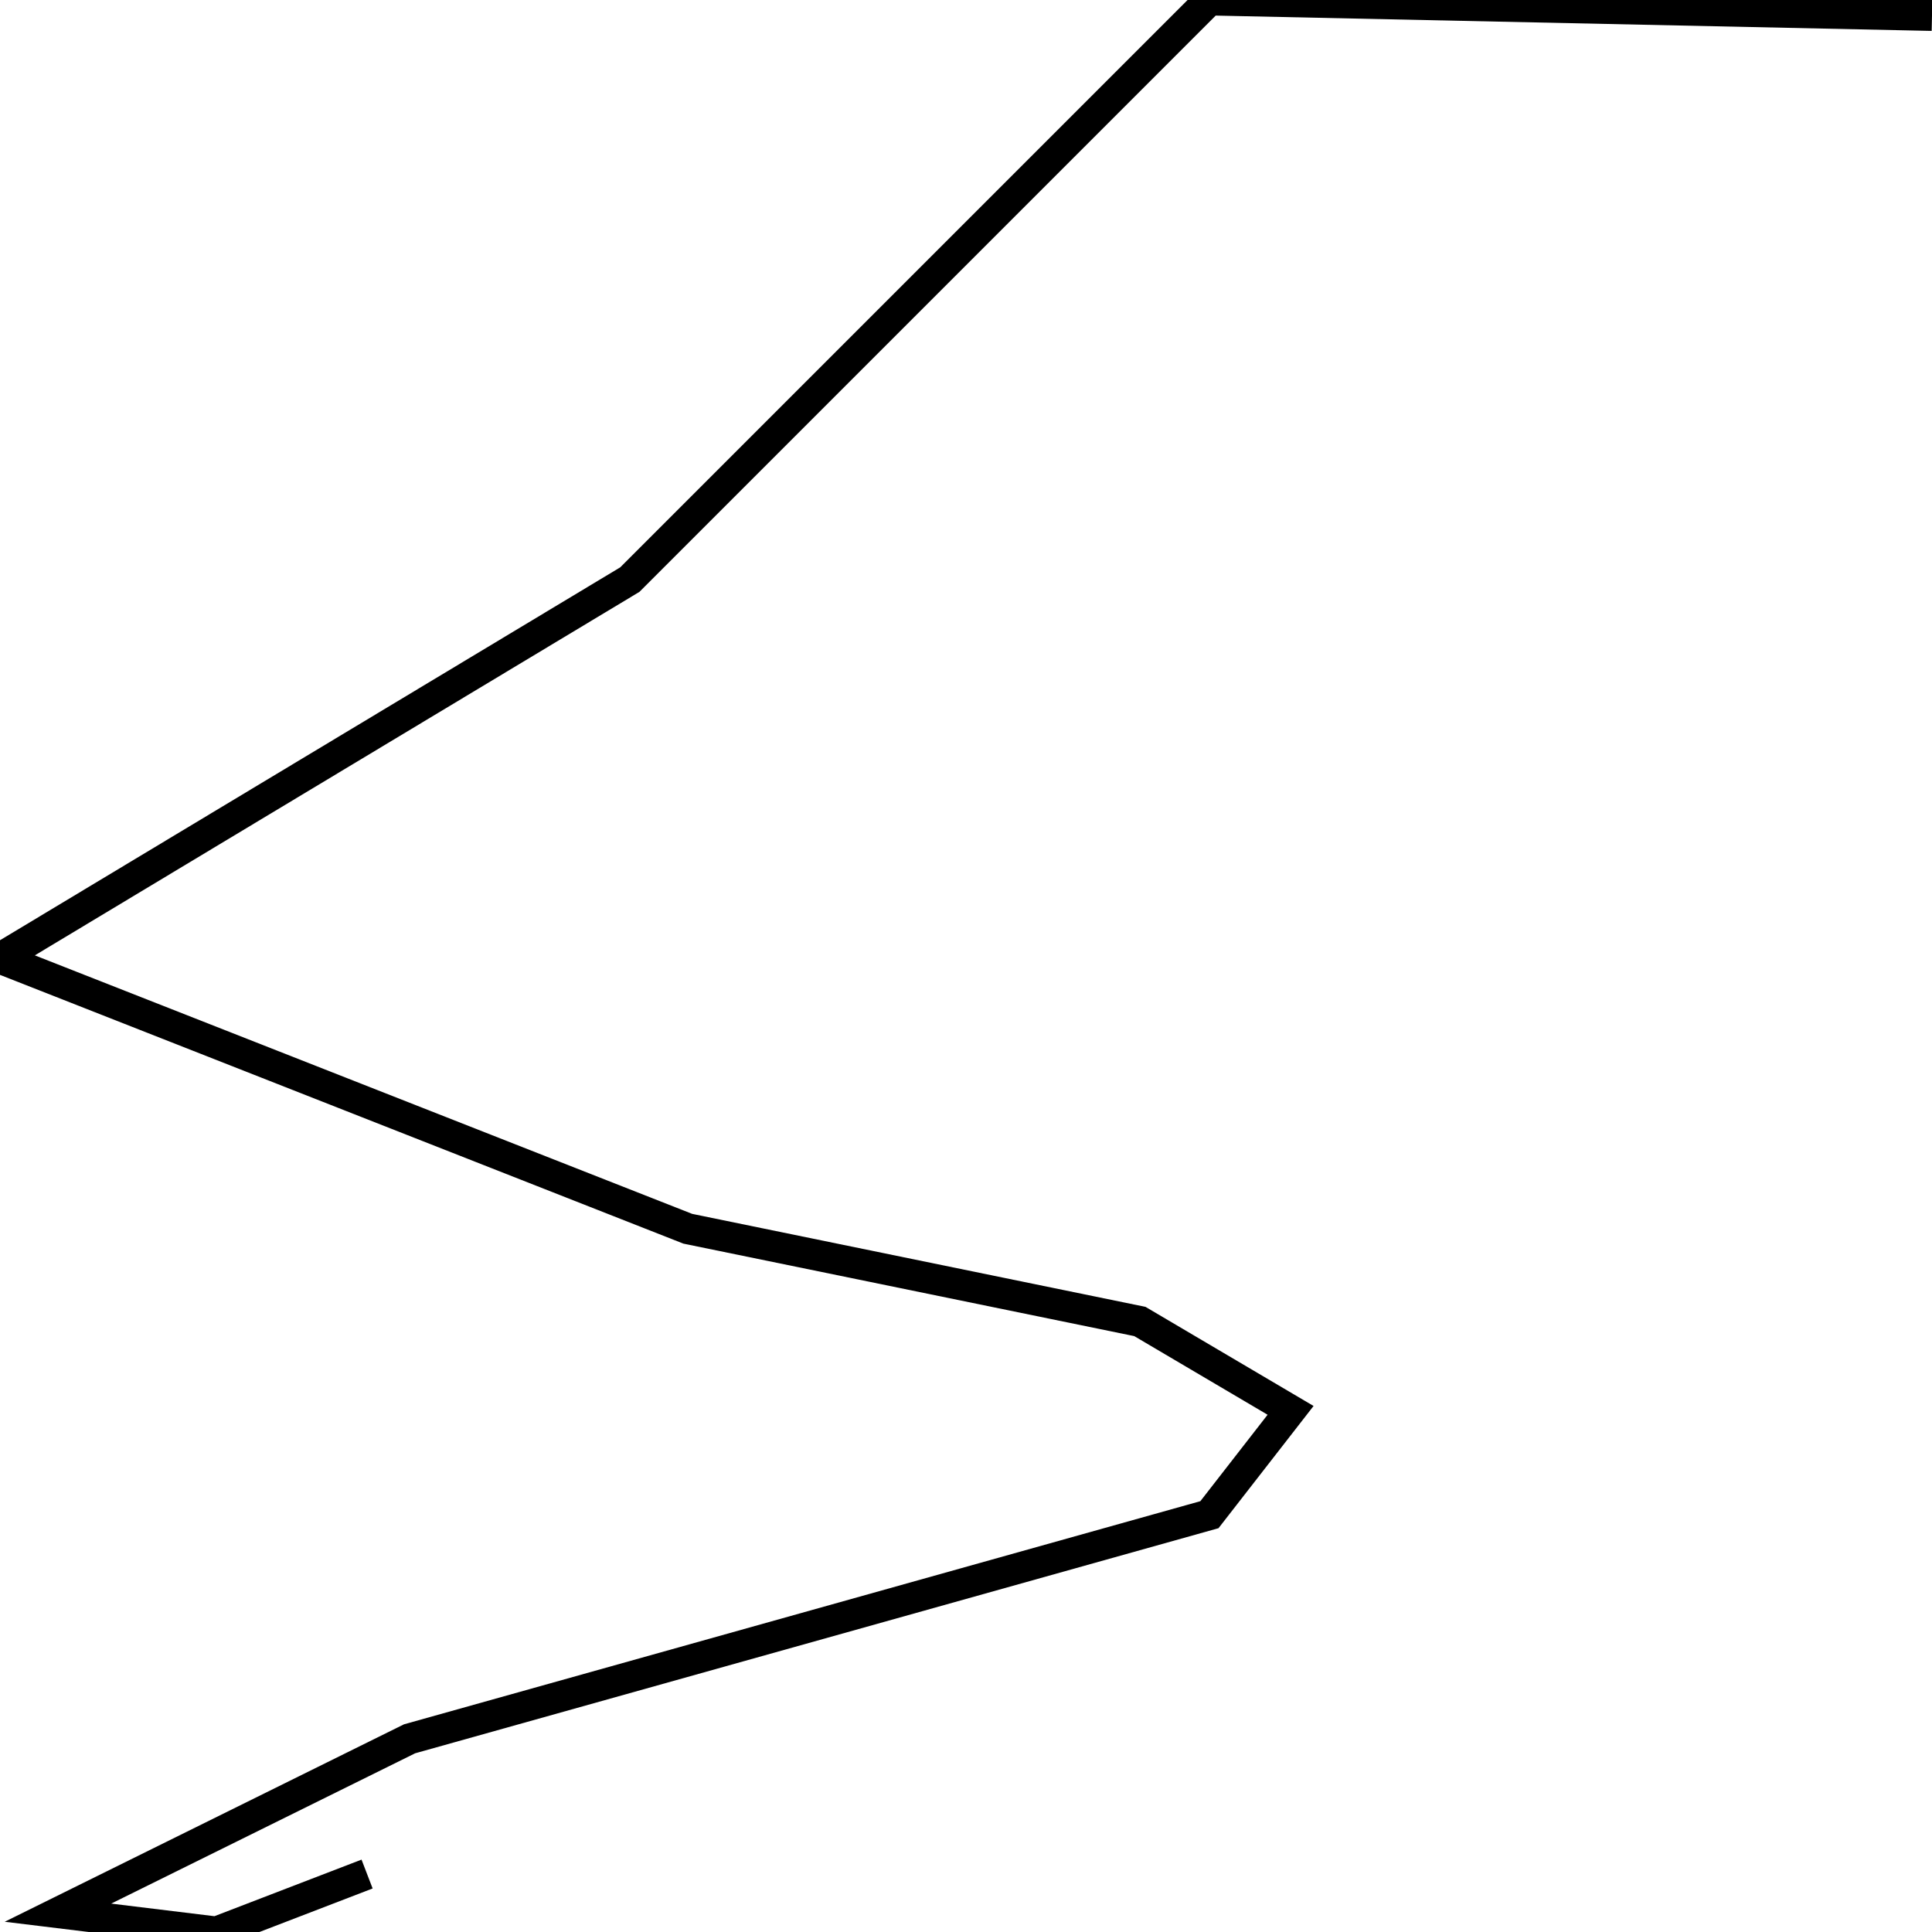
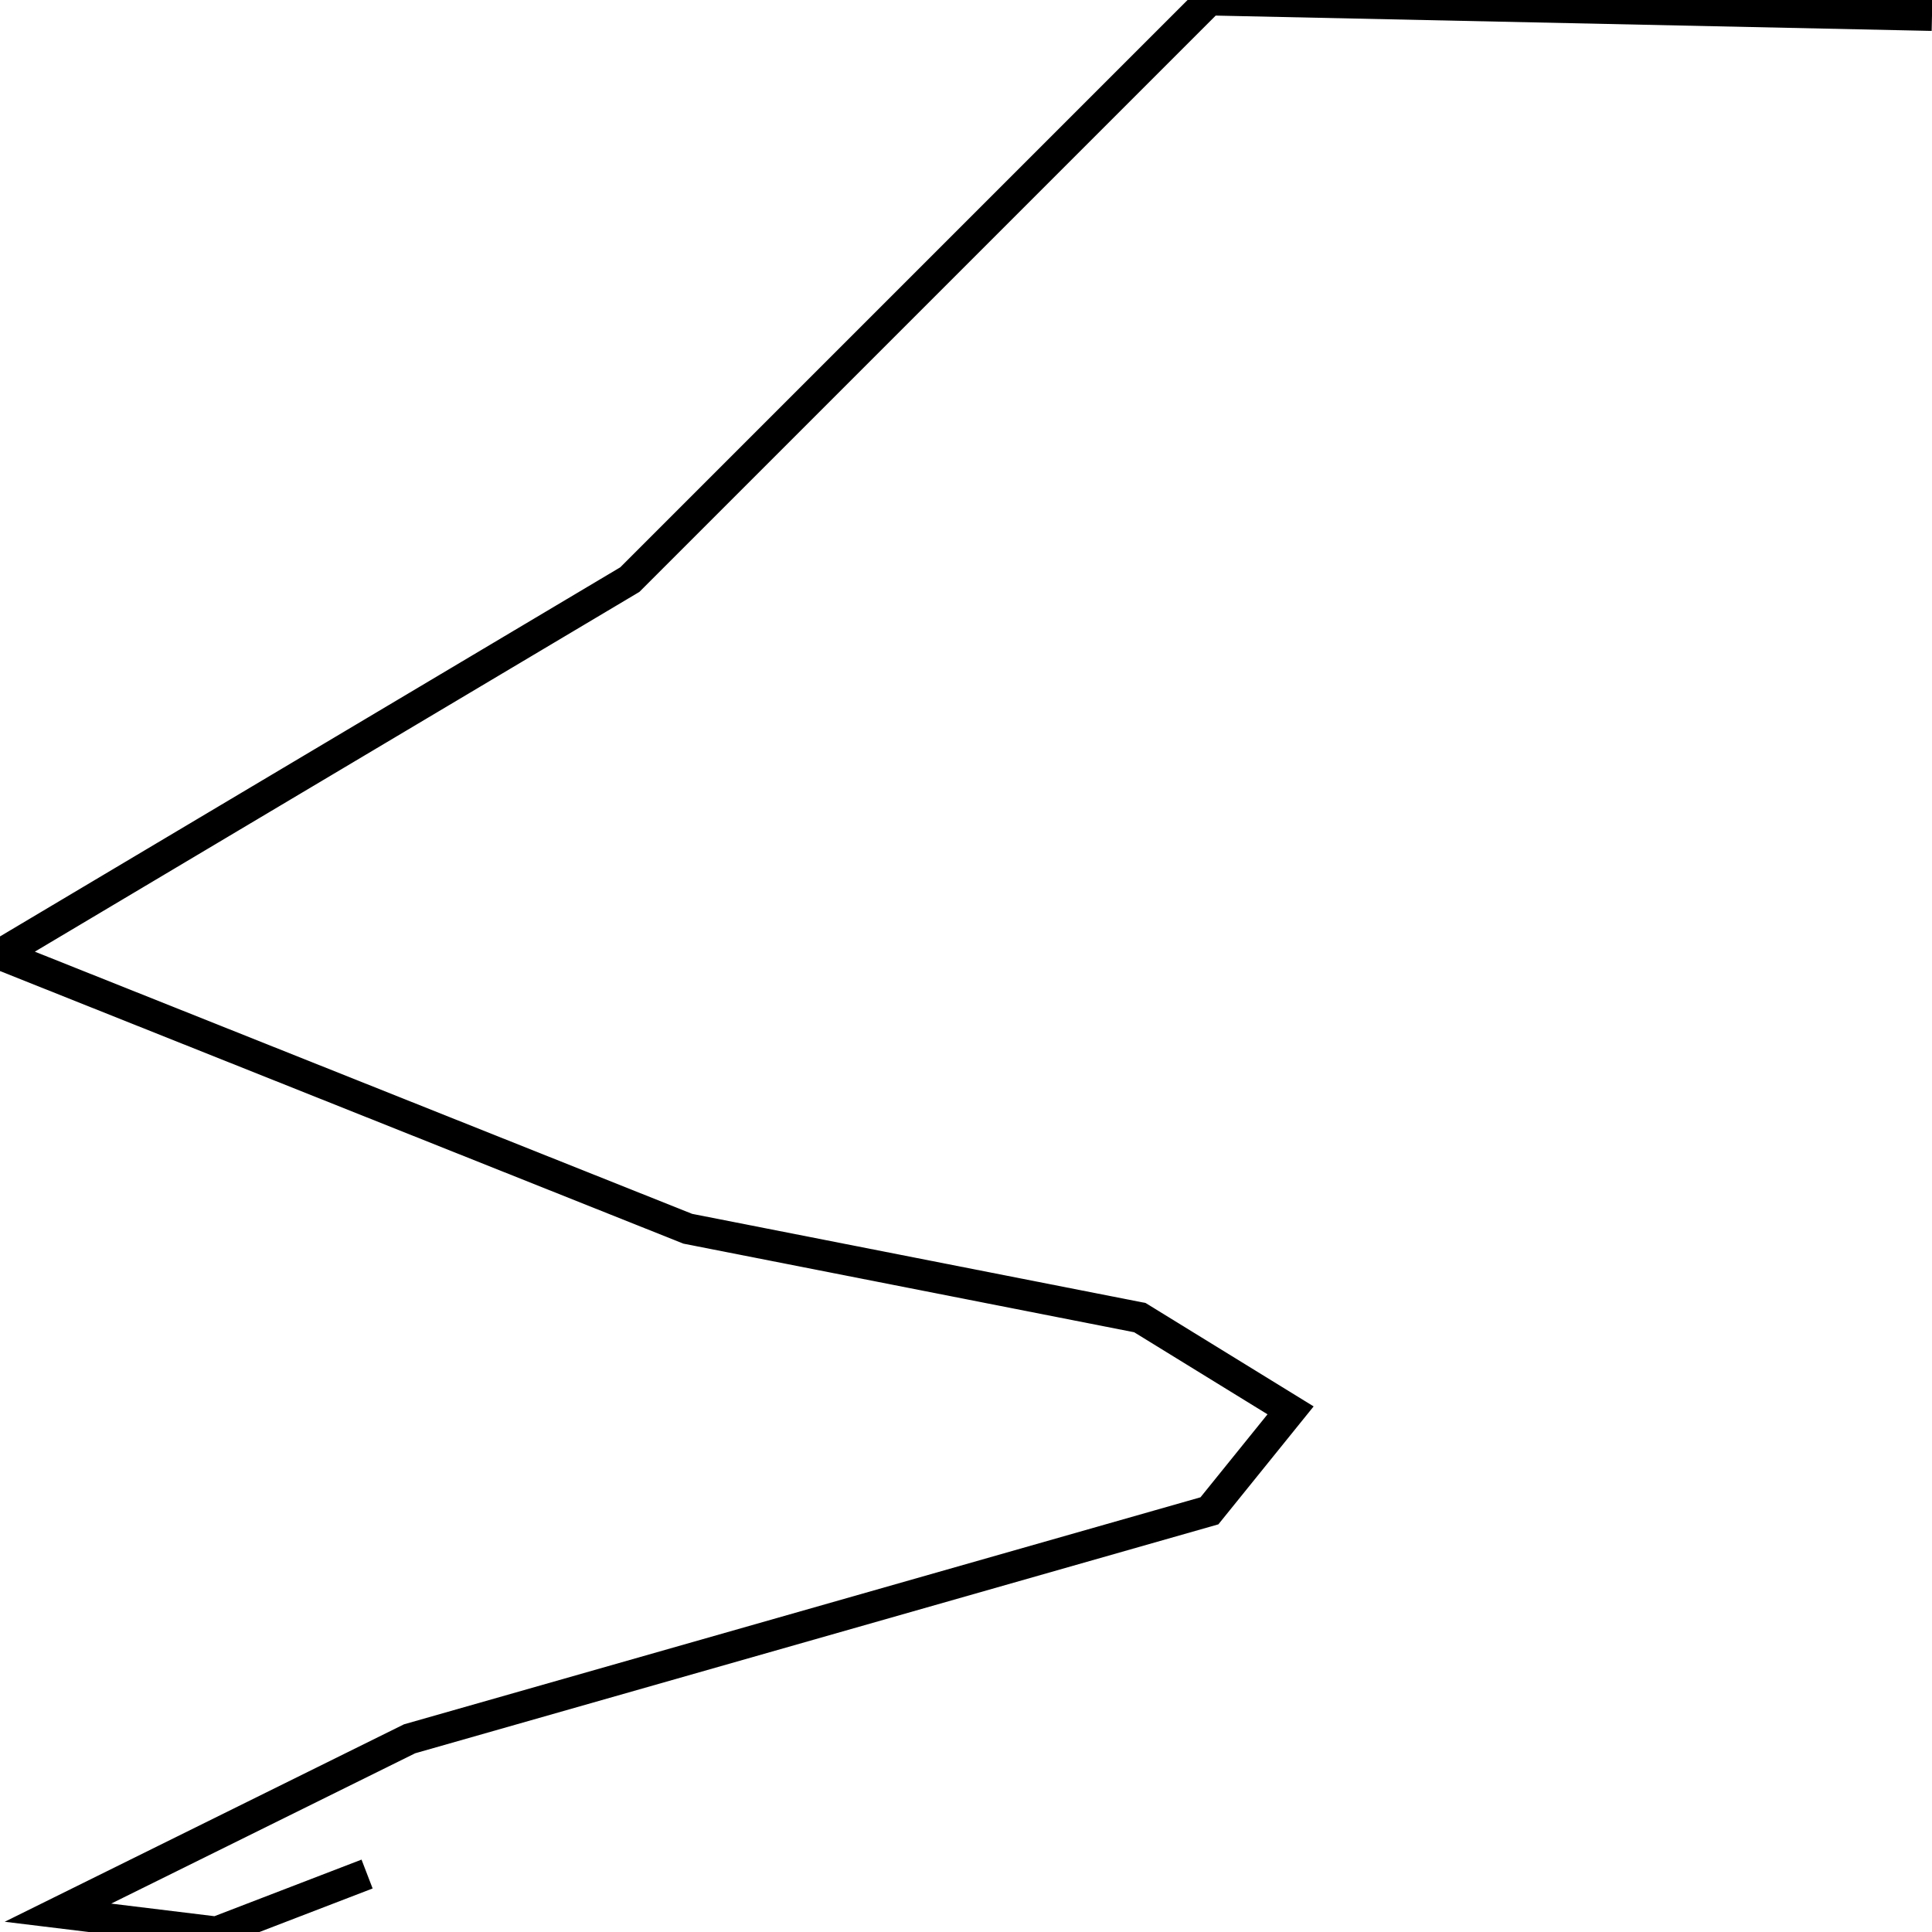
<svg xmlns="http://www.w3.org/2000/svg" viewBox="0 0 500 500">
-   <path d="M500,4l-187,-4l-150,150l-163,98l178,70l117,24l39,23l-21,27l-207,58l-91,45l41,5l39,-15" fill="none" stroke="currentColor" stroke-width="8" />
+   <path d="M500,4l-187,-4l-150,150l-163,97l178,71l117,23l39,24l-21,26l-207,59l-91,45l41,5l39,-15" fill="none" stroke="currentColor" stroke-width="8" />
</svg>
